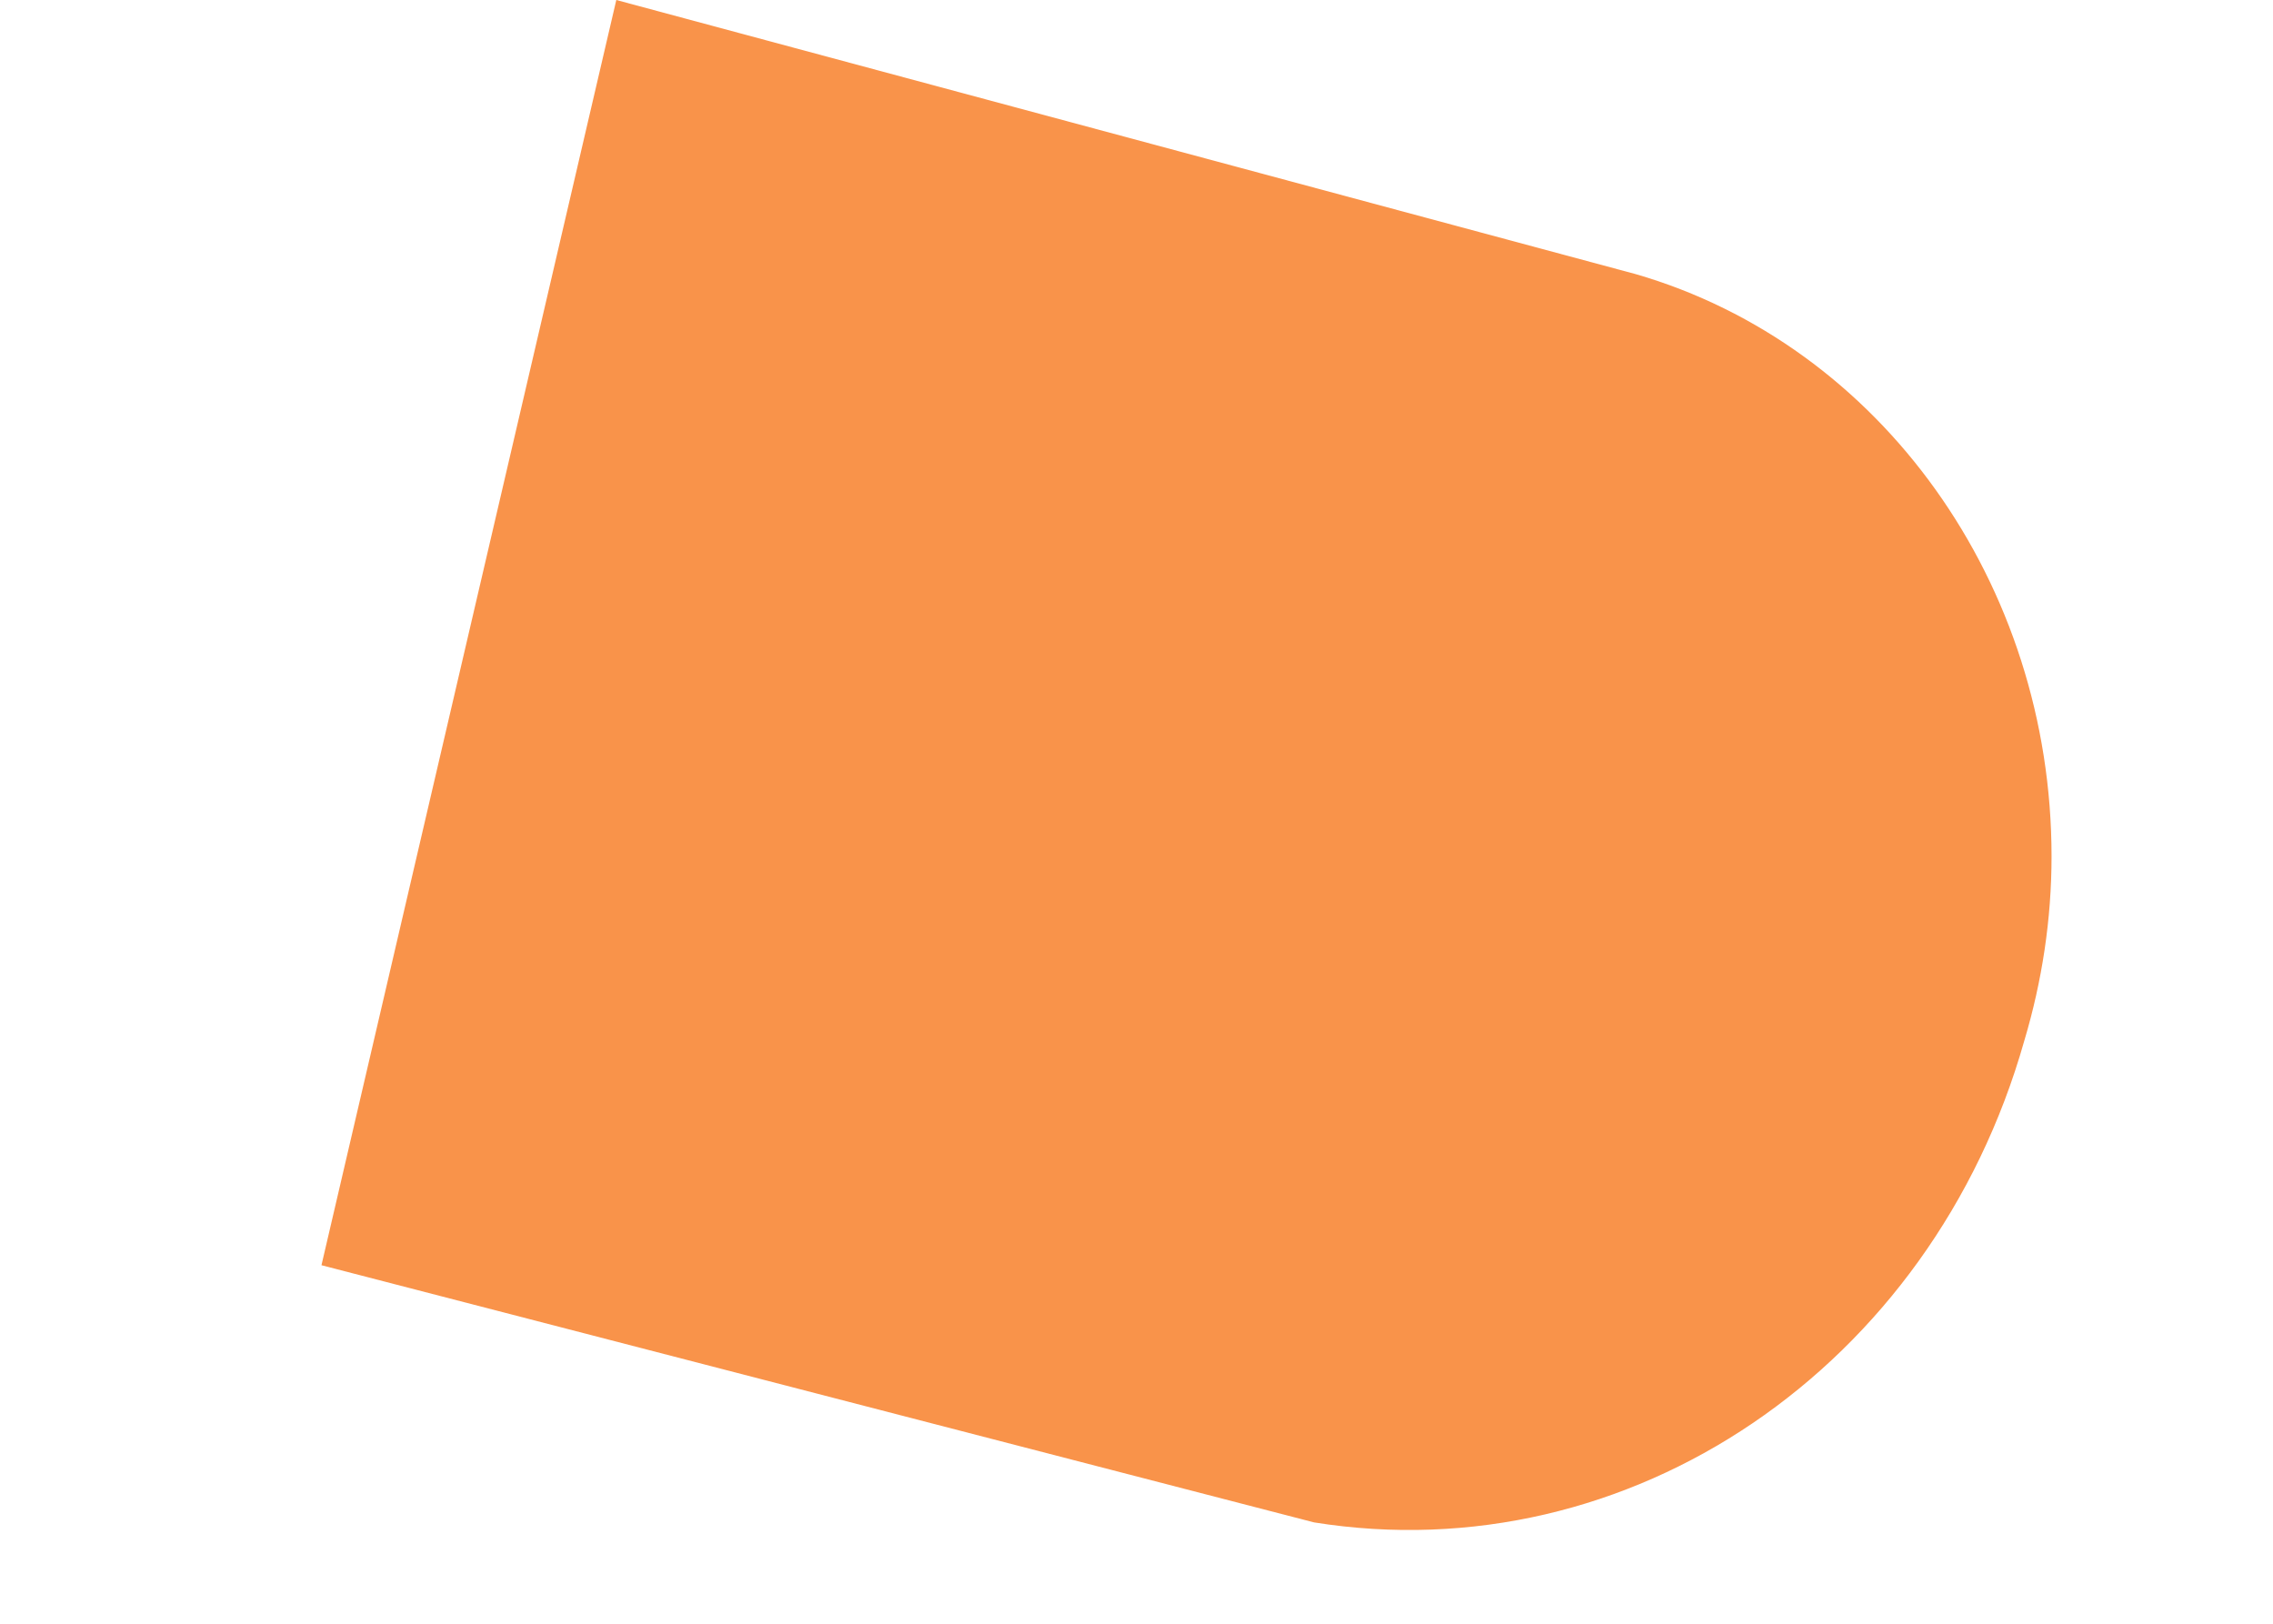
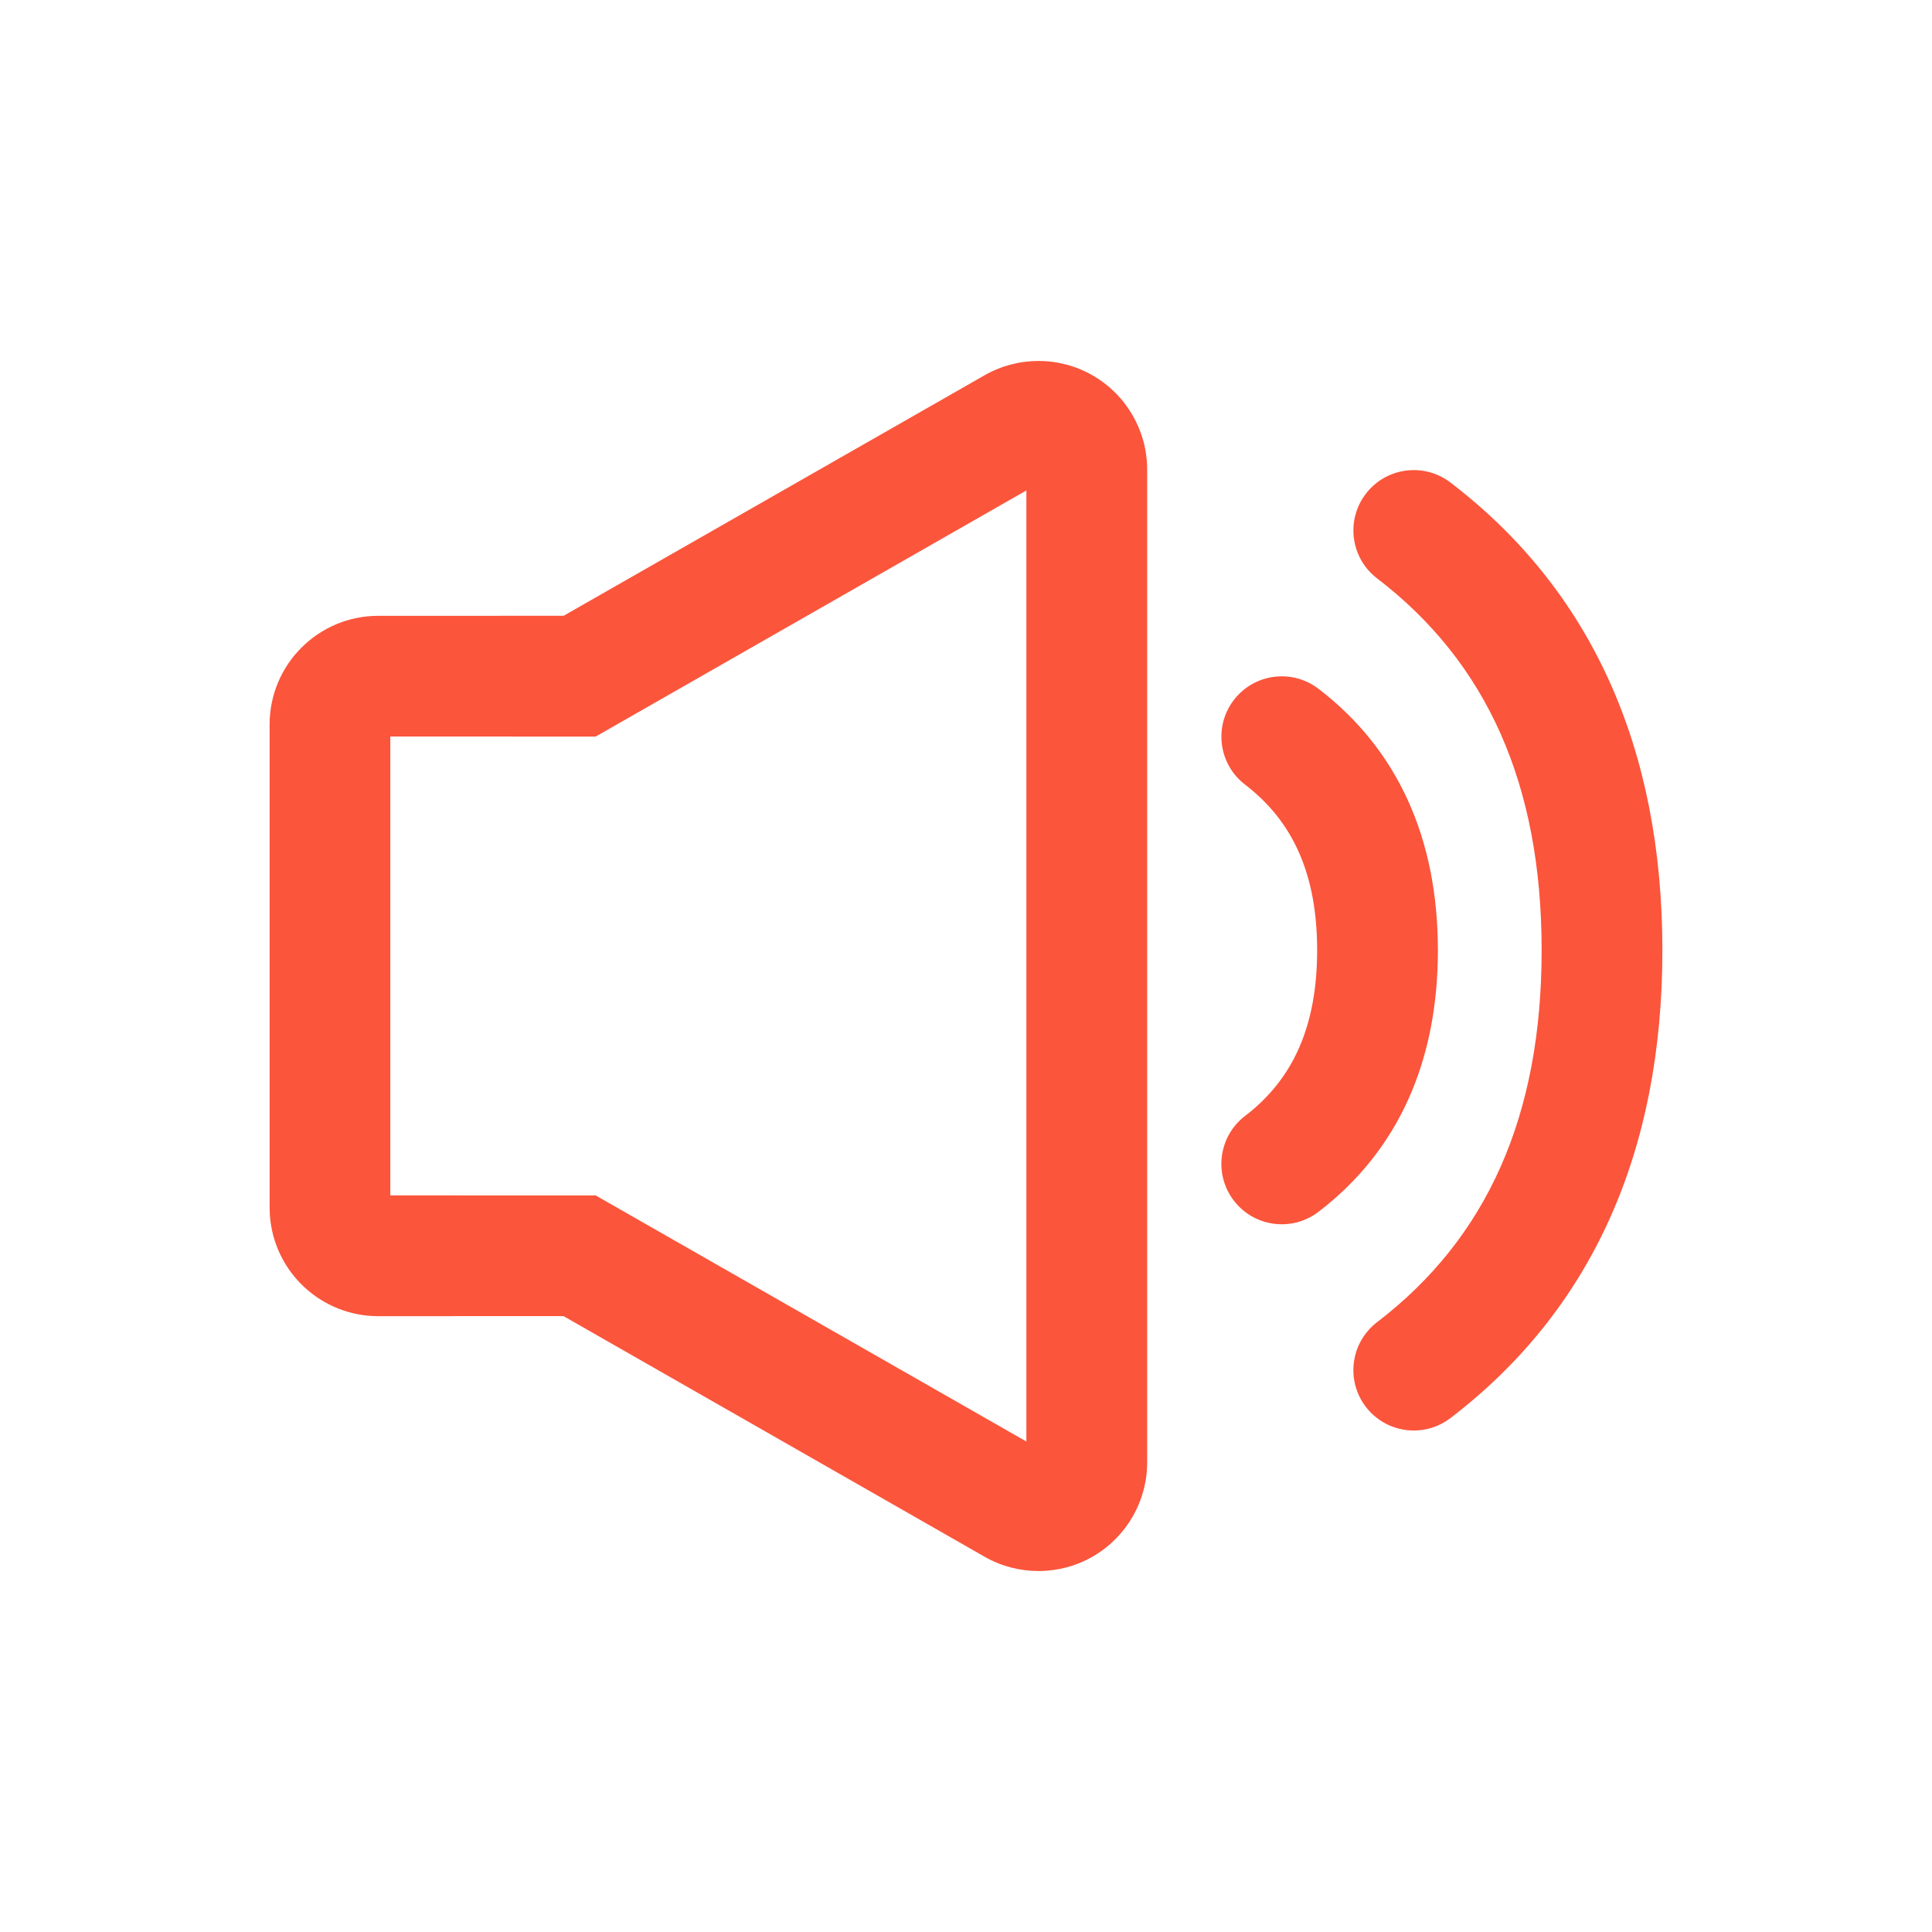
- <svg xmlns="http://www.w3.org/2000/svg" version="1.1" width="7px" height="5px">
-   <g transform="matrix(1 0 0 1 -29 -498 )">
-     <path d="M 6.318 2.637  C 6.318 1.798  5.793 1.063  5.037 0.844  L 1.898 0  L 0.99 3.896  L 4.047 4.688  C 5.018 4.843  5.949 4.212  6.234 3.205  C 6.289 3.021  6.318 2.83  6.318 2.637  Z " fill-rule="nonzero" fill="#f9934a" stroke="none" transform="matrix(1 0 0 1 29 498 )" />
-   </g>
+ <svg xmlns="http://www.w3.org/2000/svg" class="icon" viewBox="0 0 1024 1024" version="1.1" p-id="7349" height="128" width="128">
+   <path d="M521.83 198.912l-223.104 127.462-98.227 0.026A57.6 57.6 0 0 0 142.899 384v256l0.128 3.942a57.6 57.6 0 0 0 57.472 53.658l98.176-0.026 223.155 127.514a57.6 57.6 0 0 0 86.195-49.997V248.909a57.6 57.6 0 0 0-86.195-49.997z m22.17 61.03v504.09l-228.275-130.432-108.851-0.026v-243.2l108.851 0.026 228.275-130.458zM653.952 371.021a32 32 0 0 1 44.851-5.965c42.138 32.23 63.309 79.488 63.309 138.624s-21.171 106.394-63.309 138.624a32 32 0 0 1-38.886-50.842c25.549-19.533 38.195-47.77 38.195-87.808 0-40.013-12.646-68.224-38.195-87.782a32 32 0 0 1-5.965-44.851z" fill="#FB553C" p-id="7350" />
+   <path d="M723.917 261.709a32 32 0 0 1 44.851-5.965c74.829 57.216 112.333 140.902 112.333 247.936 0 107.008-37.504 190.72-112.333 247.936a32 32 0 1 1-38.886-50.842c58.24-44.544 87.219-109.21 87.219-197.12 0-87.885-28.979-152.55-87.219-197.094a32 32 0 0 1-5.965-44.851z" fill="#FB553C" p-id="7351" />
</svg>
